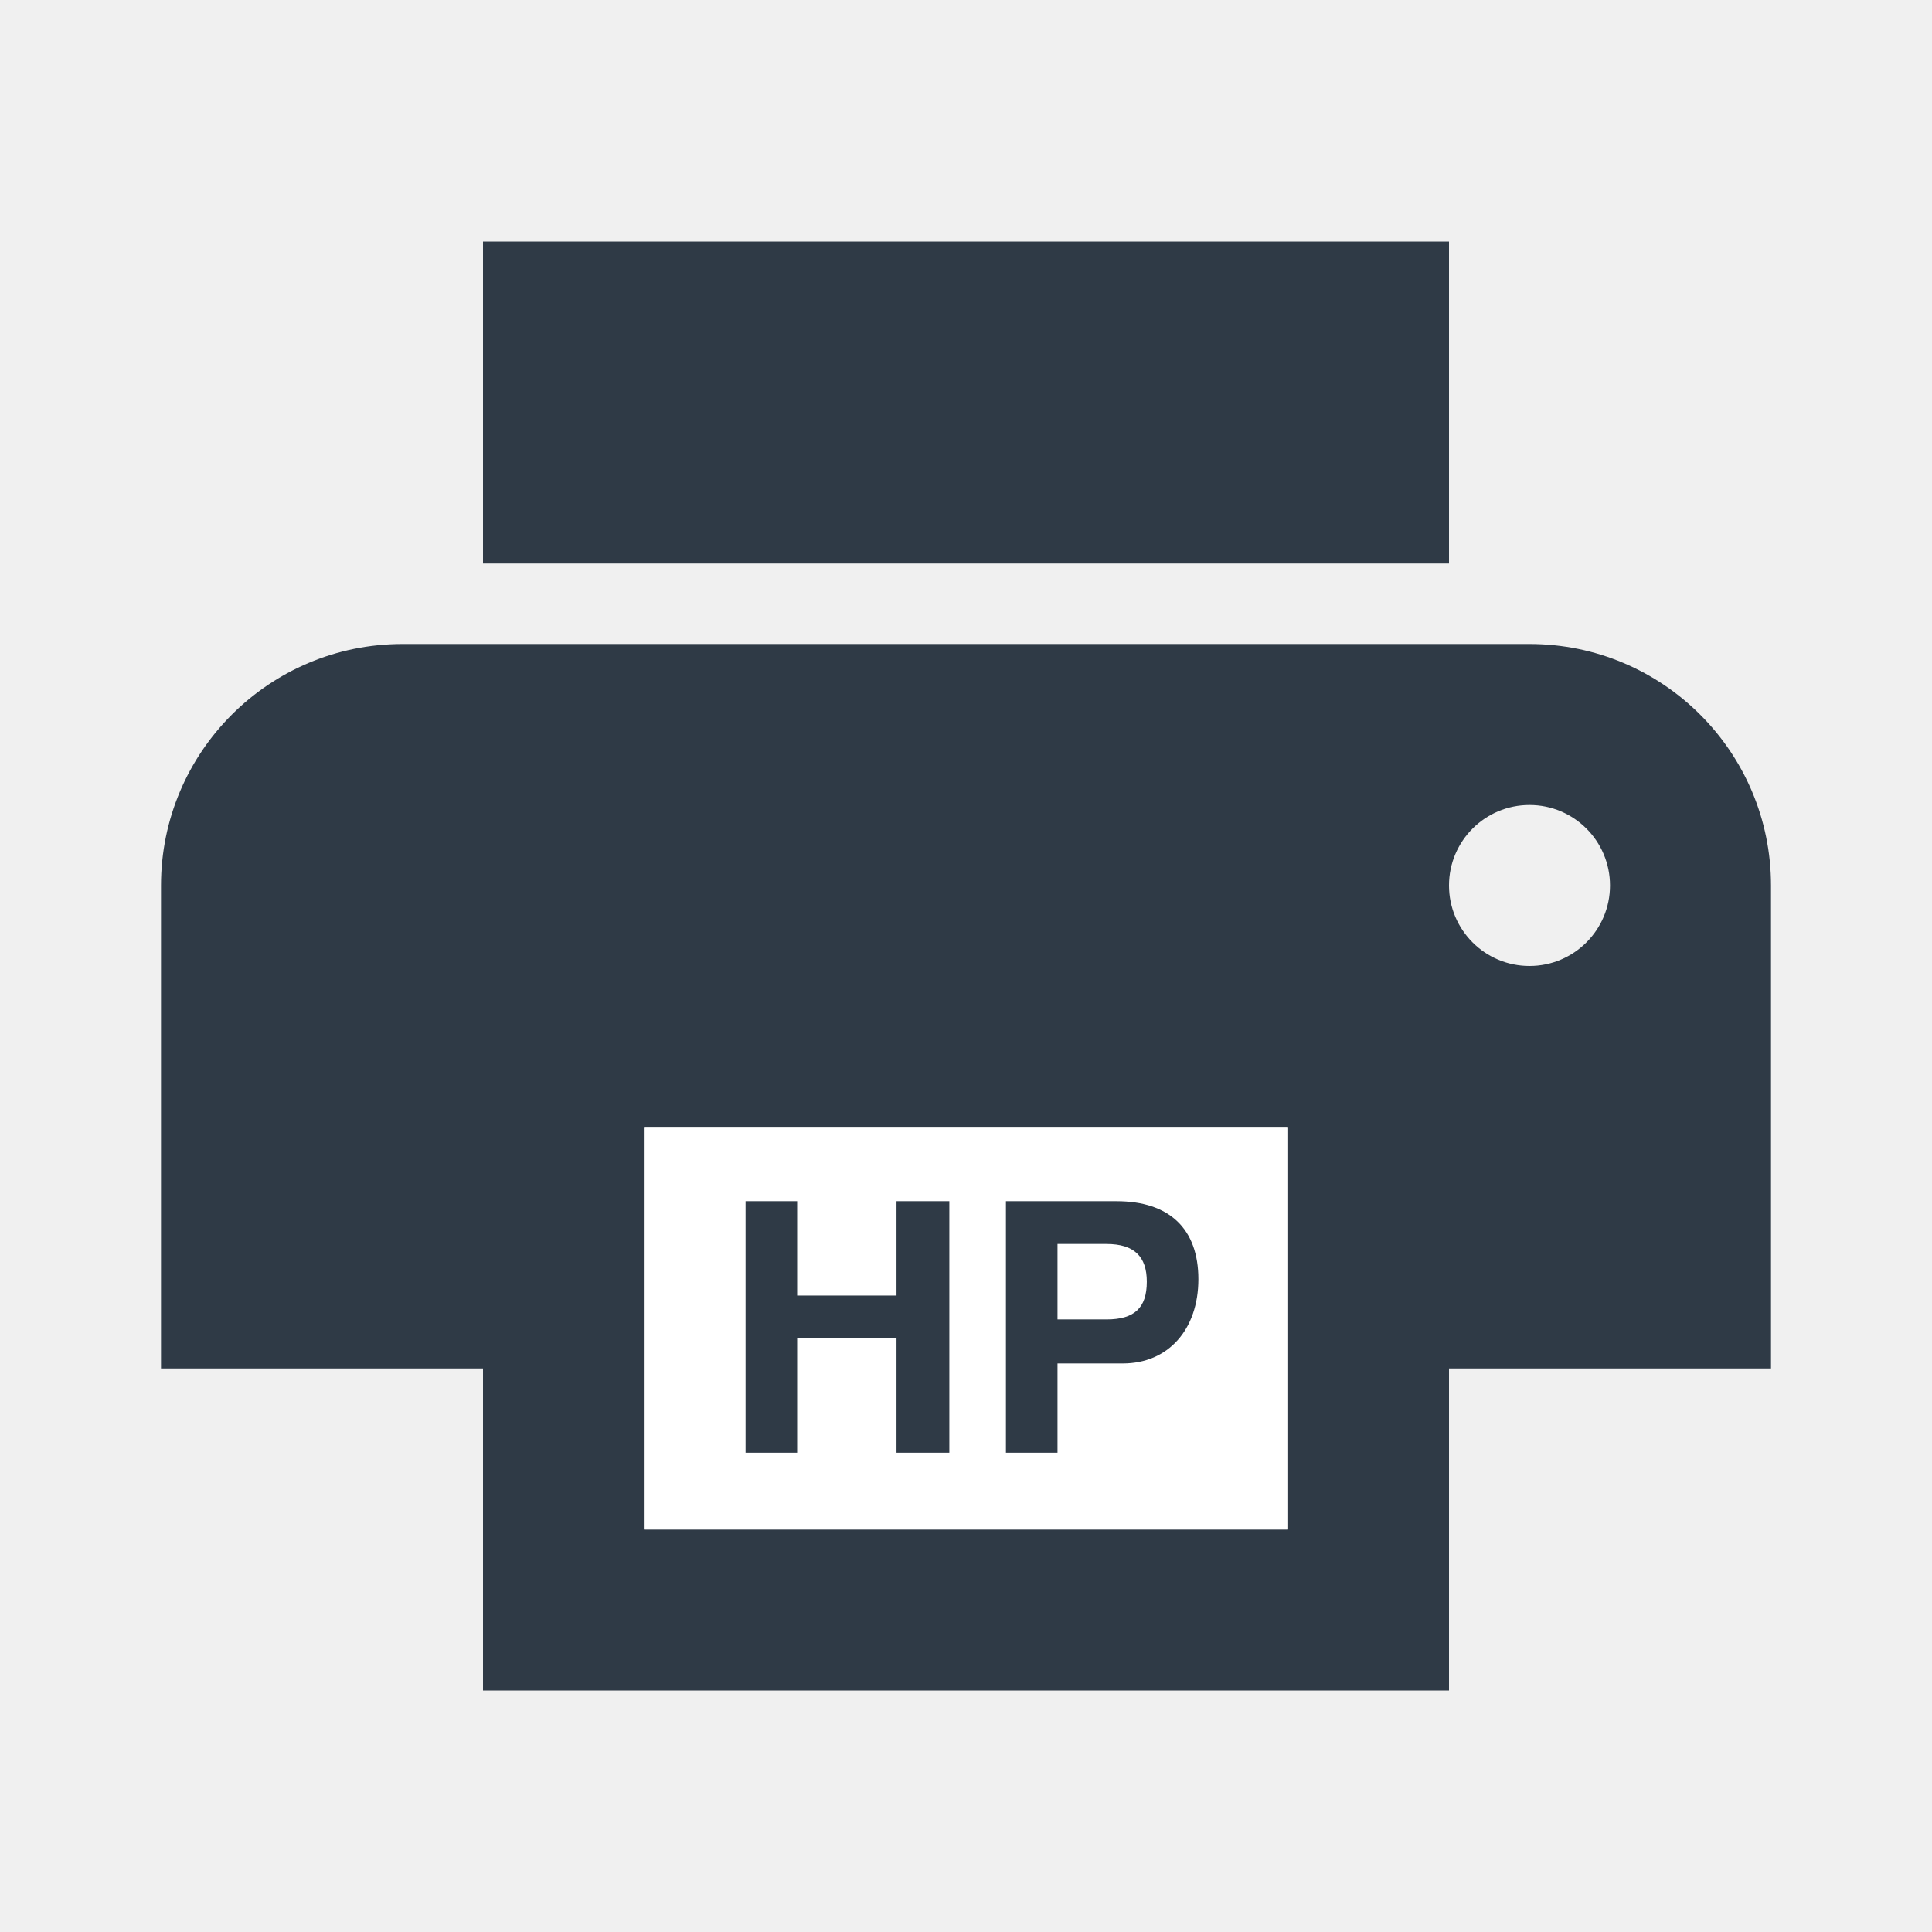
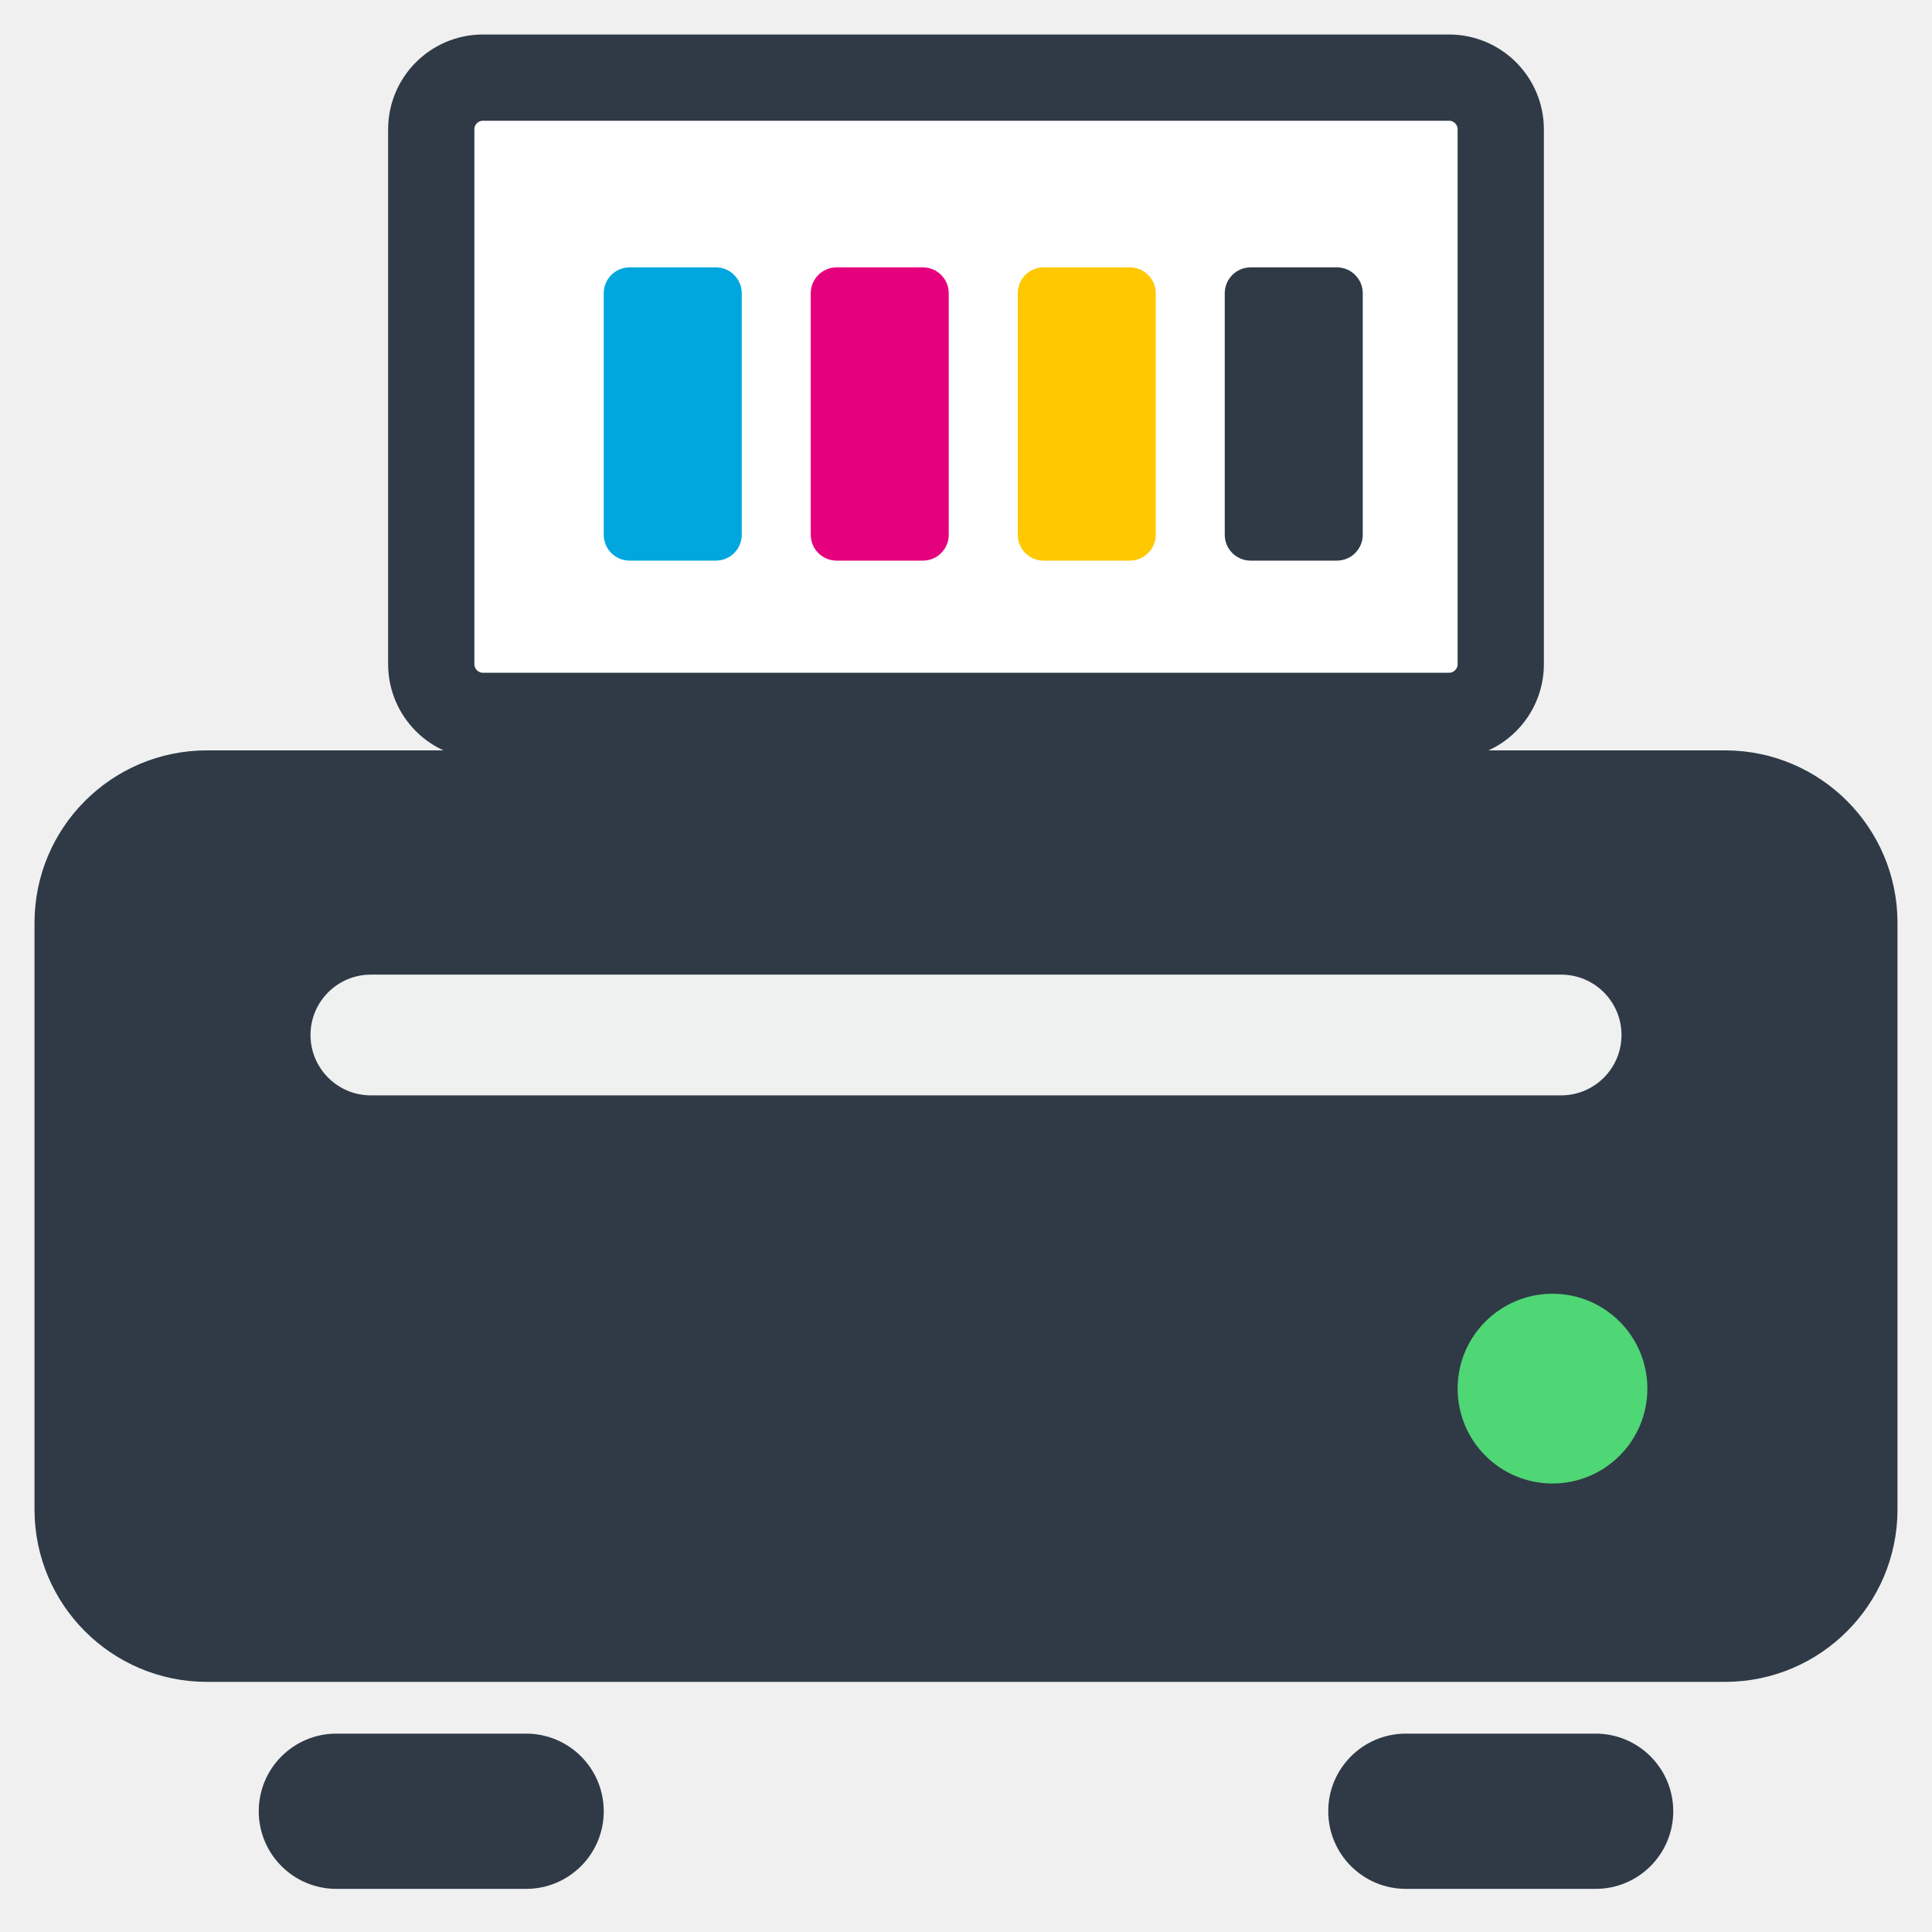
- <svg xmlns="http://www.w3.org/2000/svg" viewBox="0 0 24 24" width="256" height="256">
-   <path fill="#2F3A46" d="M18,3H6V7H18M19,12A1,1 0 0,1 18,11A1,1 0 0,1 19,10A1,1 0 0,1 20,11A1,1 0 0,1 19,12M16,19H8V14H16M19,8H5A3,3 0 0,0 2,11V17H6V21H18V17H22V11A3,3 0 0,0 19,8Z" />
-   <rect x="8" y="14" width="8" height="5" fill="#FFFFFF" />
-   <text x="12" y="18.05" text-anchor="middle" font-family="Helvetica,Arial,sans-serif" font-weight="700" font-size="4.3" fill="#2F3A46" letter-spacing="0.1">HP</text>
+ <svg xmlns="http://www.w3.org/2000/svg" viewBox="16 -1 224 224" width="256" height="256">
+   <g>
+     <rect x="66" y="8" width="124" height="74" rx="6" fill="#FFFFFF" stroke="#2F3A46" stroke-width="10" />
+     <rect x="86" y="30" width="16" height="34" rx="3" fill="#00A6DE" />
+     <rect x="110" y="30" width="16" height="34" rx="3" fill="#E5007D" />
+     <rect x="134" y="30" width="16" height="34" rx="3" fill="#FFC800" />
+     <rect x="158" y="30" width="16" height="34" rx="3" fill="#2F3A46" />
+   </g>
+   <rect x="20" y="86" width="216" height="108" rx="20" fill="#2F3A46" />
+   <rect x="52" y="112" width="152" height="14" rx="7" fill="#FFFFFF" opacity="0.92" />
+   <circle cx="196" cy="160" r="11" fill="#4FD675" />
+   <rect x="46" y="200" width="40" height="18" rx="9" fill="#2F3A46" />
+   <rect x="170" y="200" width="40" height="18" rx="9" fill="#2F3A46" />
</svg>
